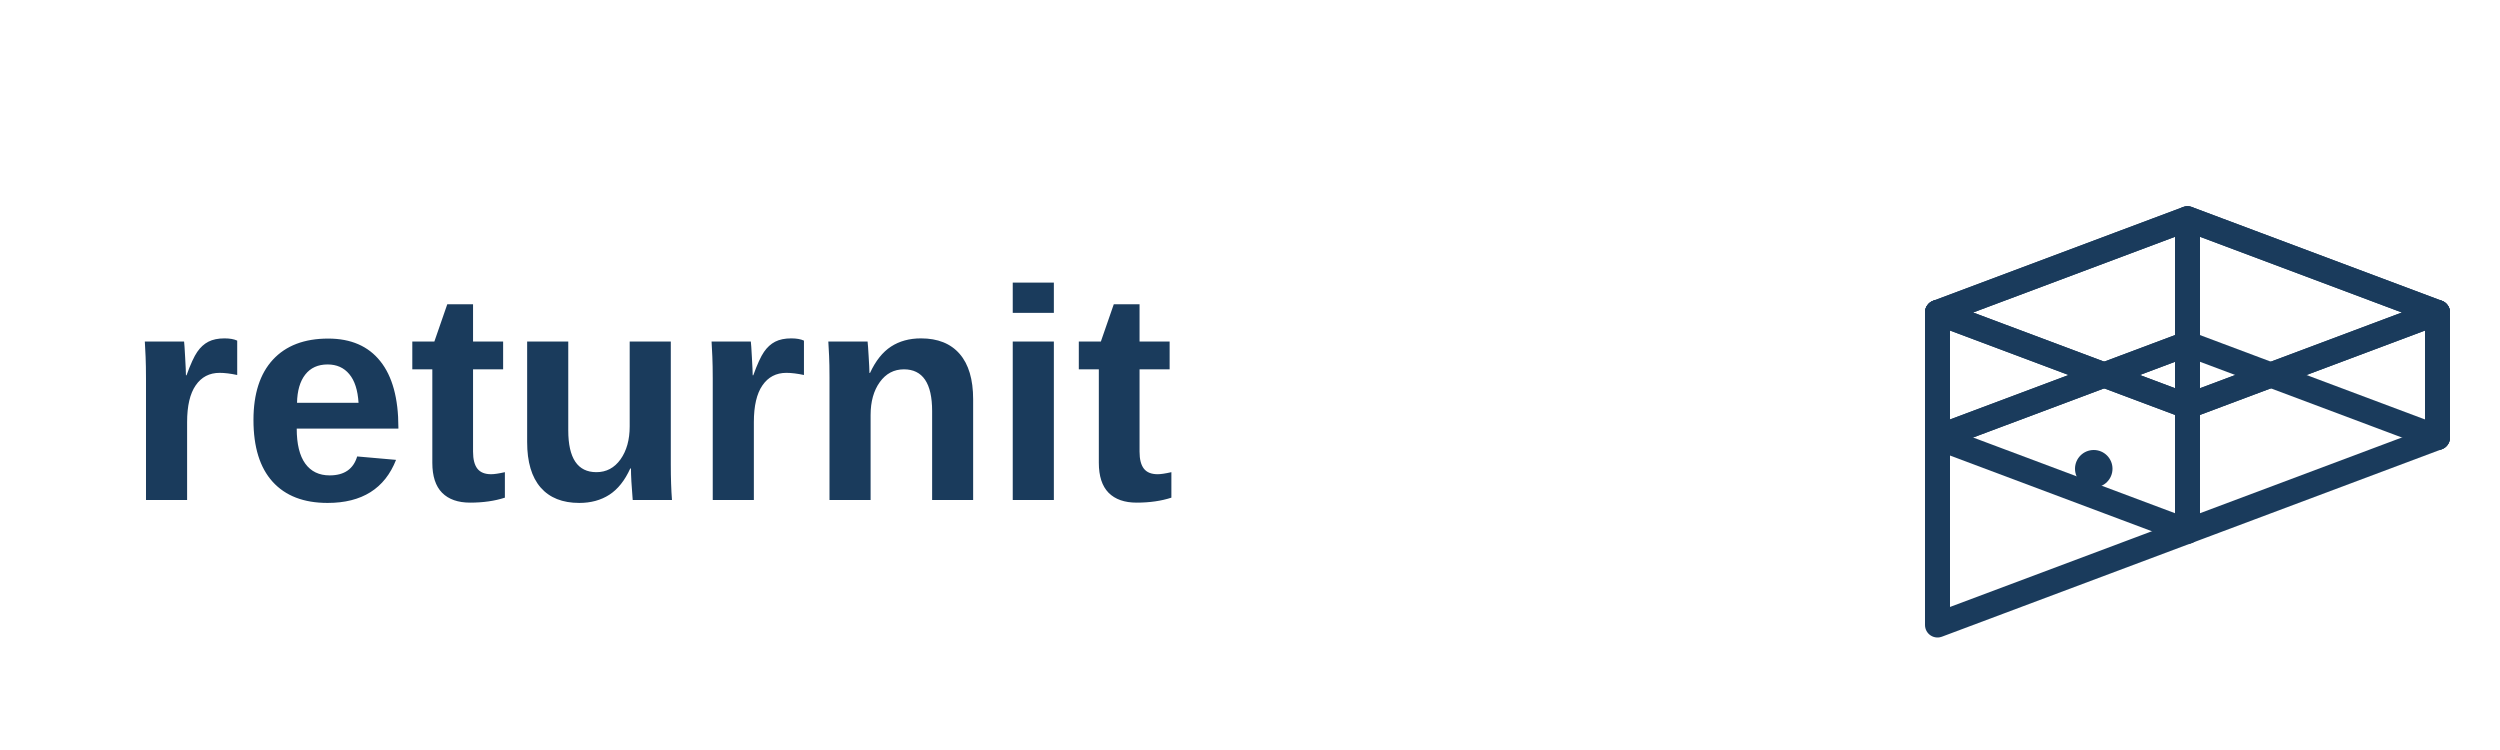
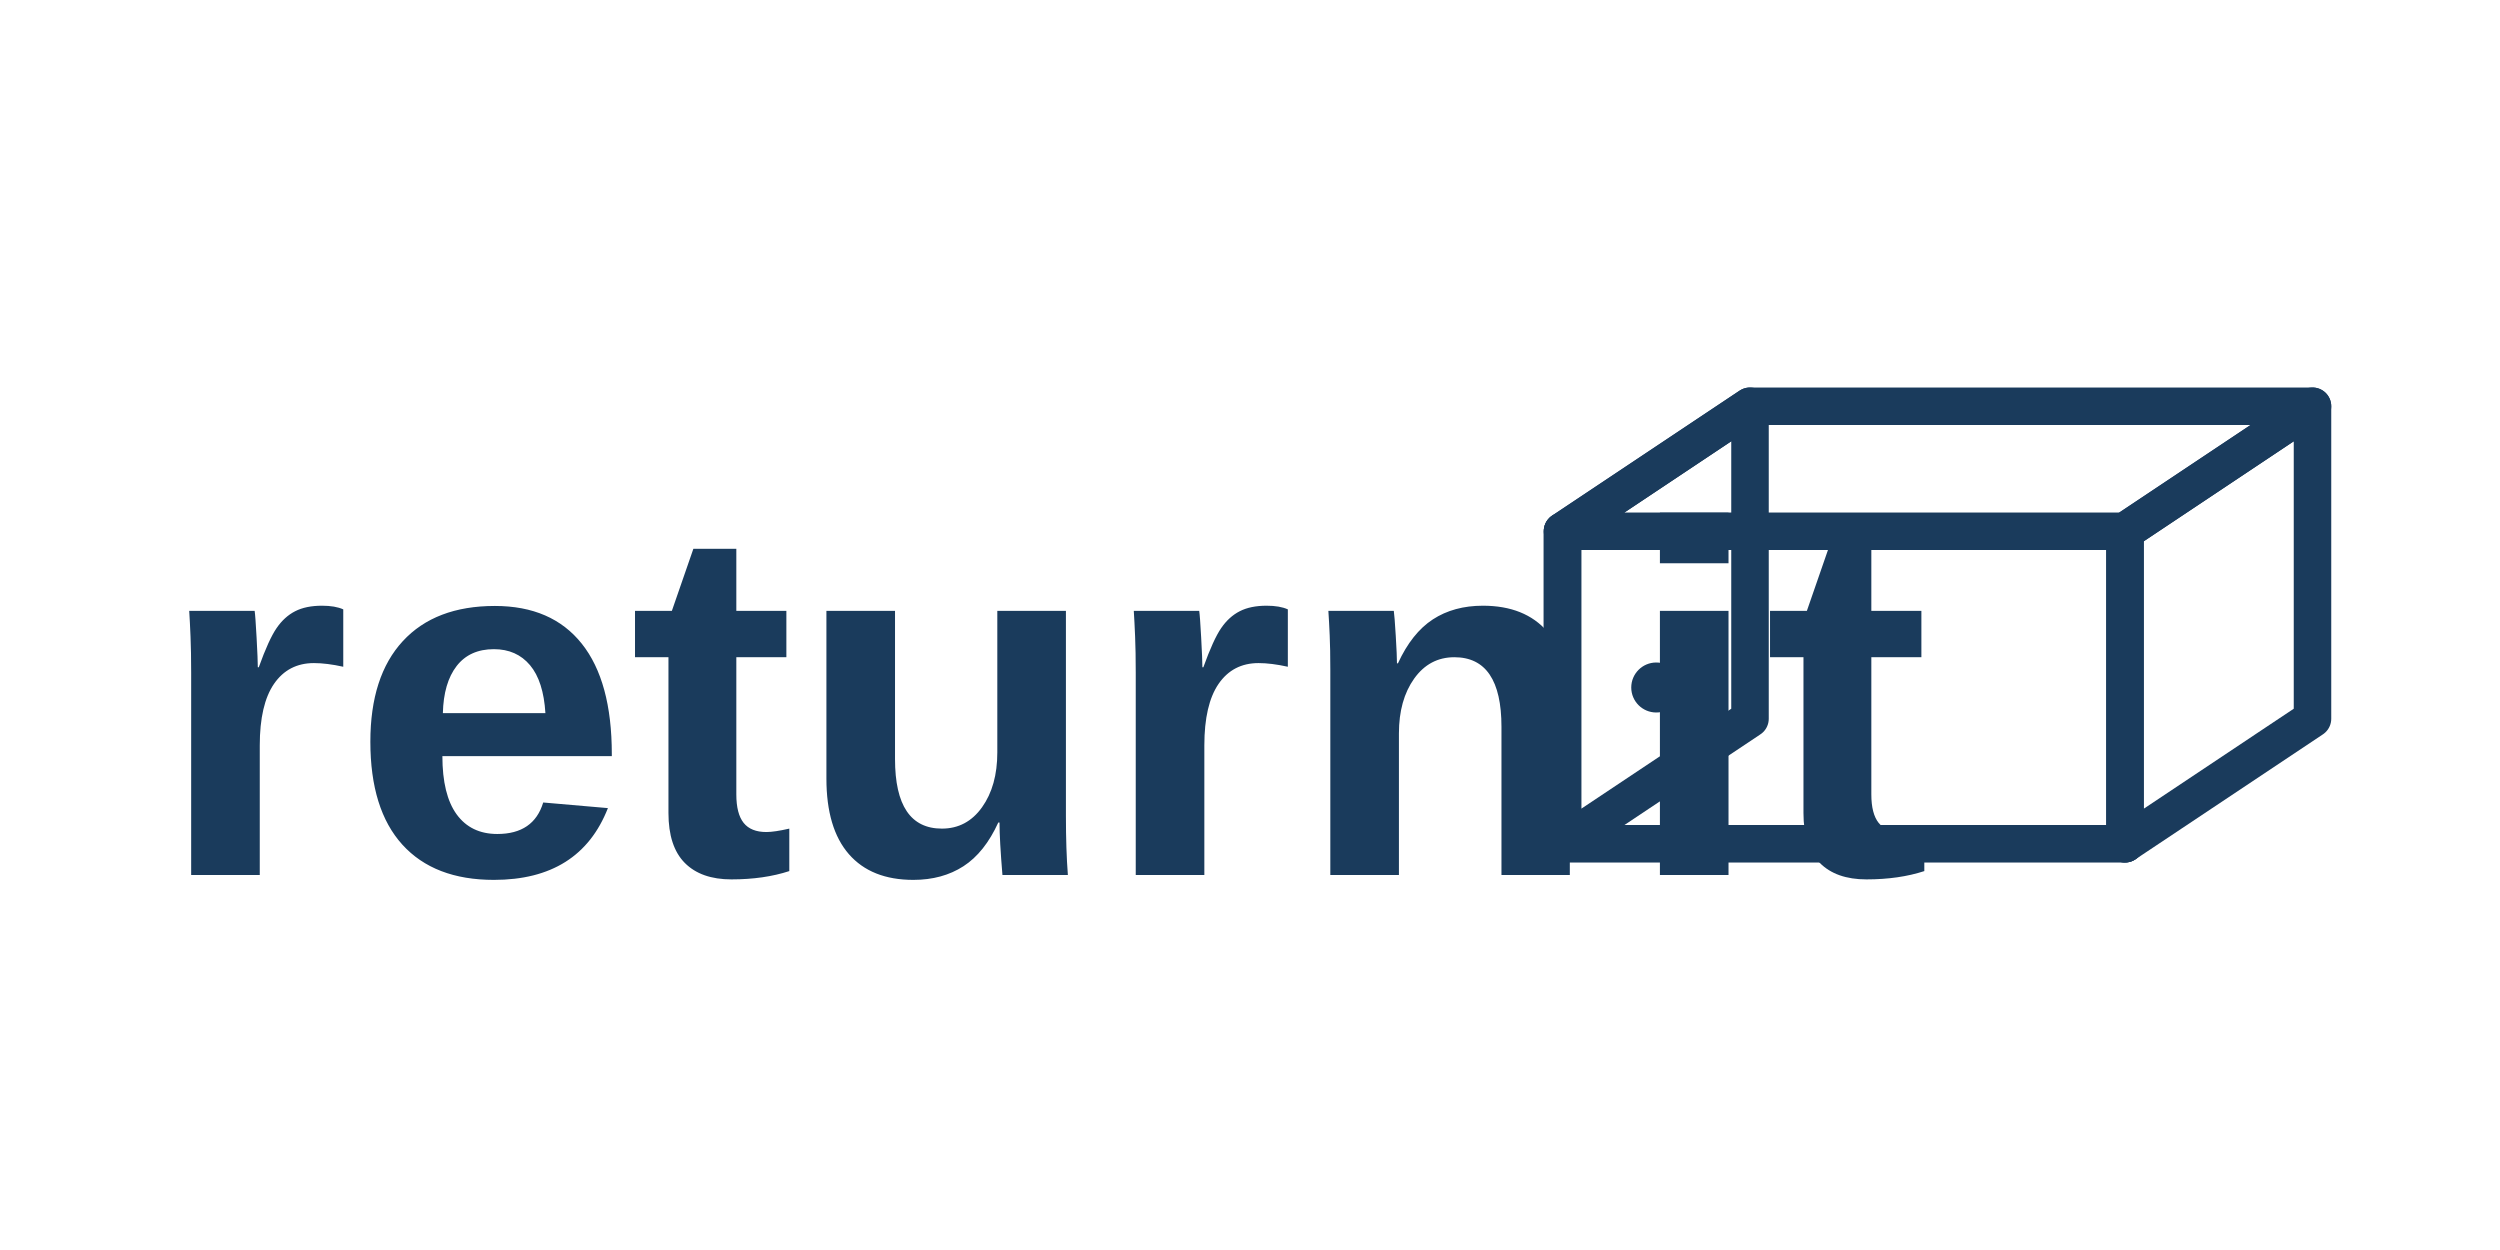
- <svg xmlns="http://www.w3.org/2000/svg" width="400" height="120" viewBox="0 0 400 120">
-   <text x="20" y="80" font-family="Arial, Helvetica, sans-serif" font-size="48" font-weight="700" fill="#1A3B5C">
-     returnit
+ <svg xmlns="http://www.w3.org/2000/svg" width="800" height="400" viewBox="0 0 800 400">
+   <text x="50" y="280" font-family="Arial Black, Arial, sans-serif" font-size="160" font-weight="900" fill="#1A3B5C">
+     return
  </text>
-   <g transform="translate(300, 20)">
-     <path d="M10 30 L50 15 L90 30" fill="none" stroke="#1A3B5C" stroke-width="4" stroke-linecap="round" stroke-linejoin="round" />
-     <path d="M10 50 L50 35 L90 50" fill="none" stroke="#1A3B5C" stroke-width="4" stroke-linecap="round" stroke-linejoin="round" />
-     <path d="M10 30 L10 50 L50 65 L50 45 Z" fill="none" stroke="#1A3B5C" stroke-width="4" stroke-linejoin="round" />
-     <path d="M50 45 L50 65 L90 50 L90 30 Z" fill="none" stroke="#1A3B5C" stroke-width="4" stroke-linejoin="round" />
-     <path d="M10 30 L50 15 L90 30 L50 45 Z" fill="none" stroke="#1A3B5C" stroke-width="4" stroke-linejoin="round" />
-     <path d="M10 50 L50 35 L50 65 L10 80 Z" fill="none" stroke="#1A3B5C" stroke-width="4" stroke-linejoin="round" />
-     <path d="M10 30 L10 50" stroke="#1A3B5C" stroke-width="4" stroke-linecap="round" />
-     <path d="M50 15 L50 35" stroke="#1A3B5C" stroke-width="4" stroke-linecap="round" />
-     <path d="M90 30 L90 50" stroke="#1A3B5C" stroke-width="4" stroke-linecap="round" />
-     <circle cx="35" cy="55" r="3" fill="#1A3B5C" />
+   <text x="520" y="280" font-family="Arial Black, Arial, sans-serif" font-size="160" font-weight="900" fill="#1A3B5C">
+     it
+   </text>
+   <g transform="translate(500, 90)">
+     <path d="M0 80 L60 40 L240 40 L180 80 Z" fill="none" stroke="#1A3B5C" stroke-width="12" stroke-linejoin="round" />
+     <path d="M0 80 L0 180 L60 140 L60 40 Z" fill="none" stroke="#1A3B5C" stroke-width="12" stroke-linejoin="round" />
+     <path d="M180 80 L240 40 L240 140 L180 180 Z" fill="none" stroke="#1A3B5C" stroke-width="12" stroke-linejoin="round" />
+     <path d="M0 180 L180 180" stroke="#1A3B5C" stroke-width="12" stroke-linecap="round" />
+     <path d="M0 80 L0 180" stroke="#1A3B5C" stroke-width="12" stroke-linecap="round" />
+     <path d="M180 80 L180 180" stroke="#1A3B5C" stroke-width="12" stroke-linecap="round" />
+     <circle cx="30" cy="130" r="8" fill="#1A3B5C" />
  </g>
</svg>
